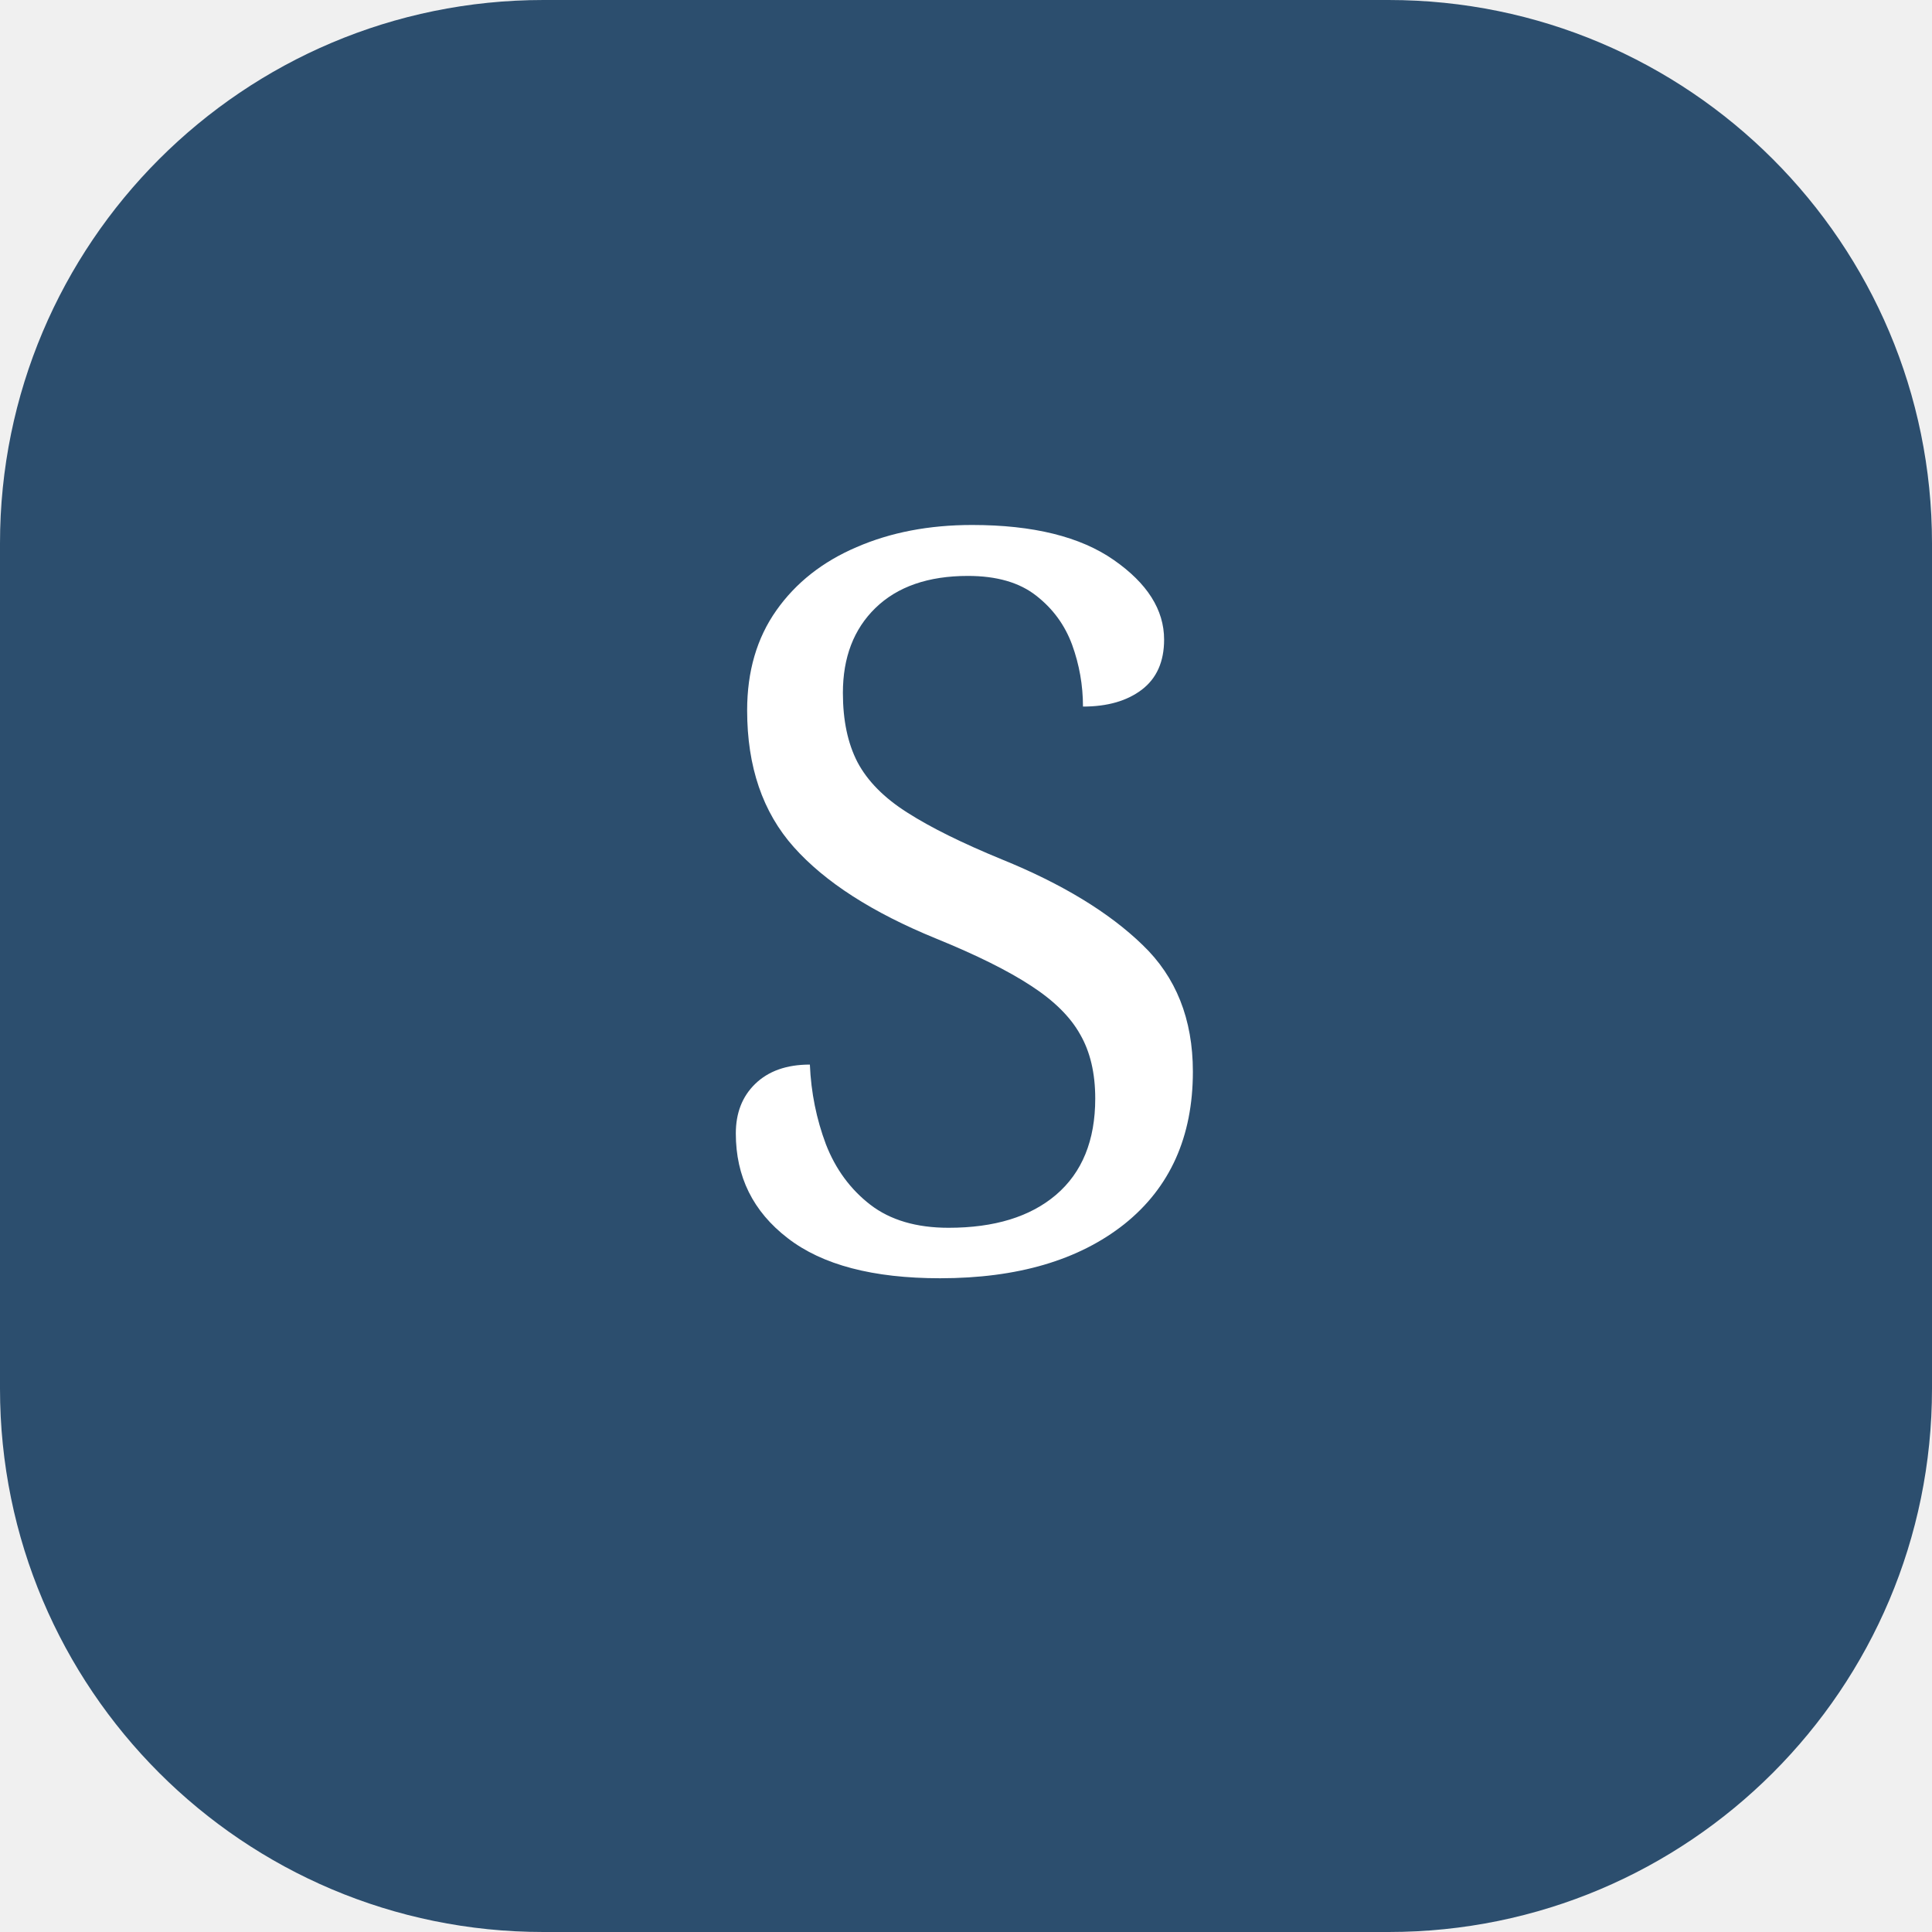
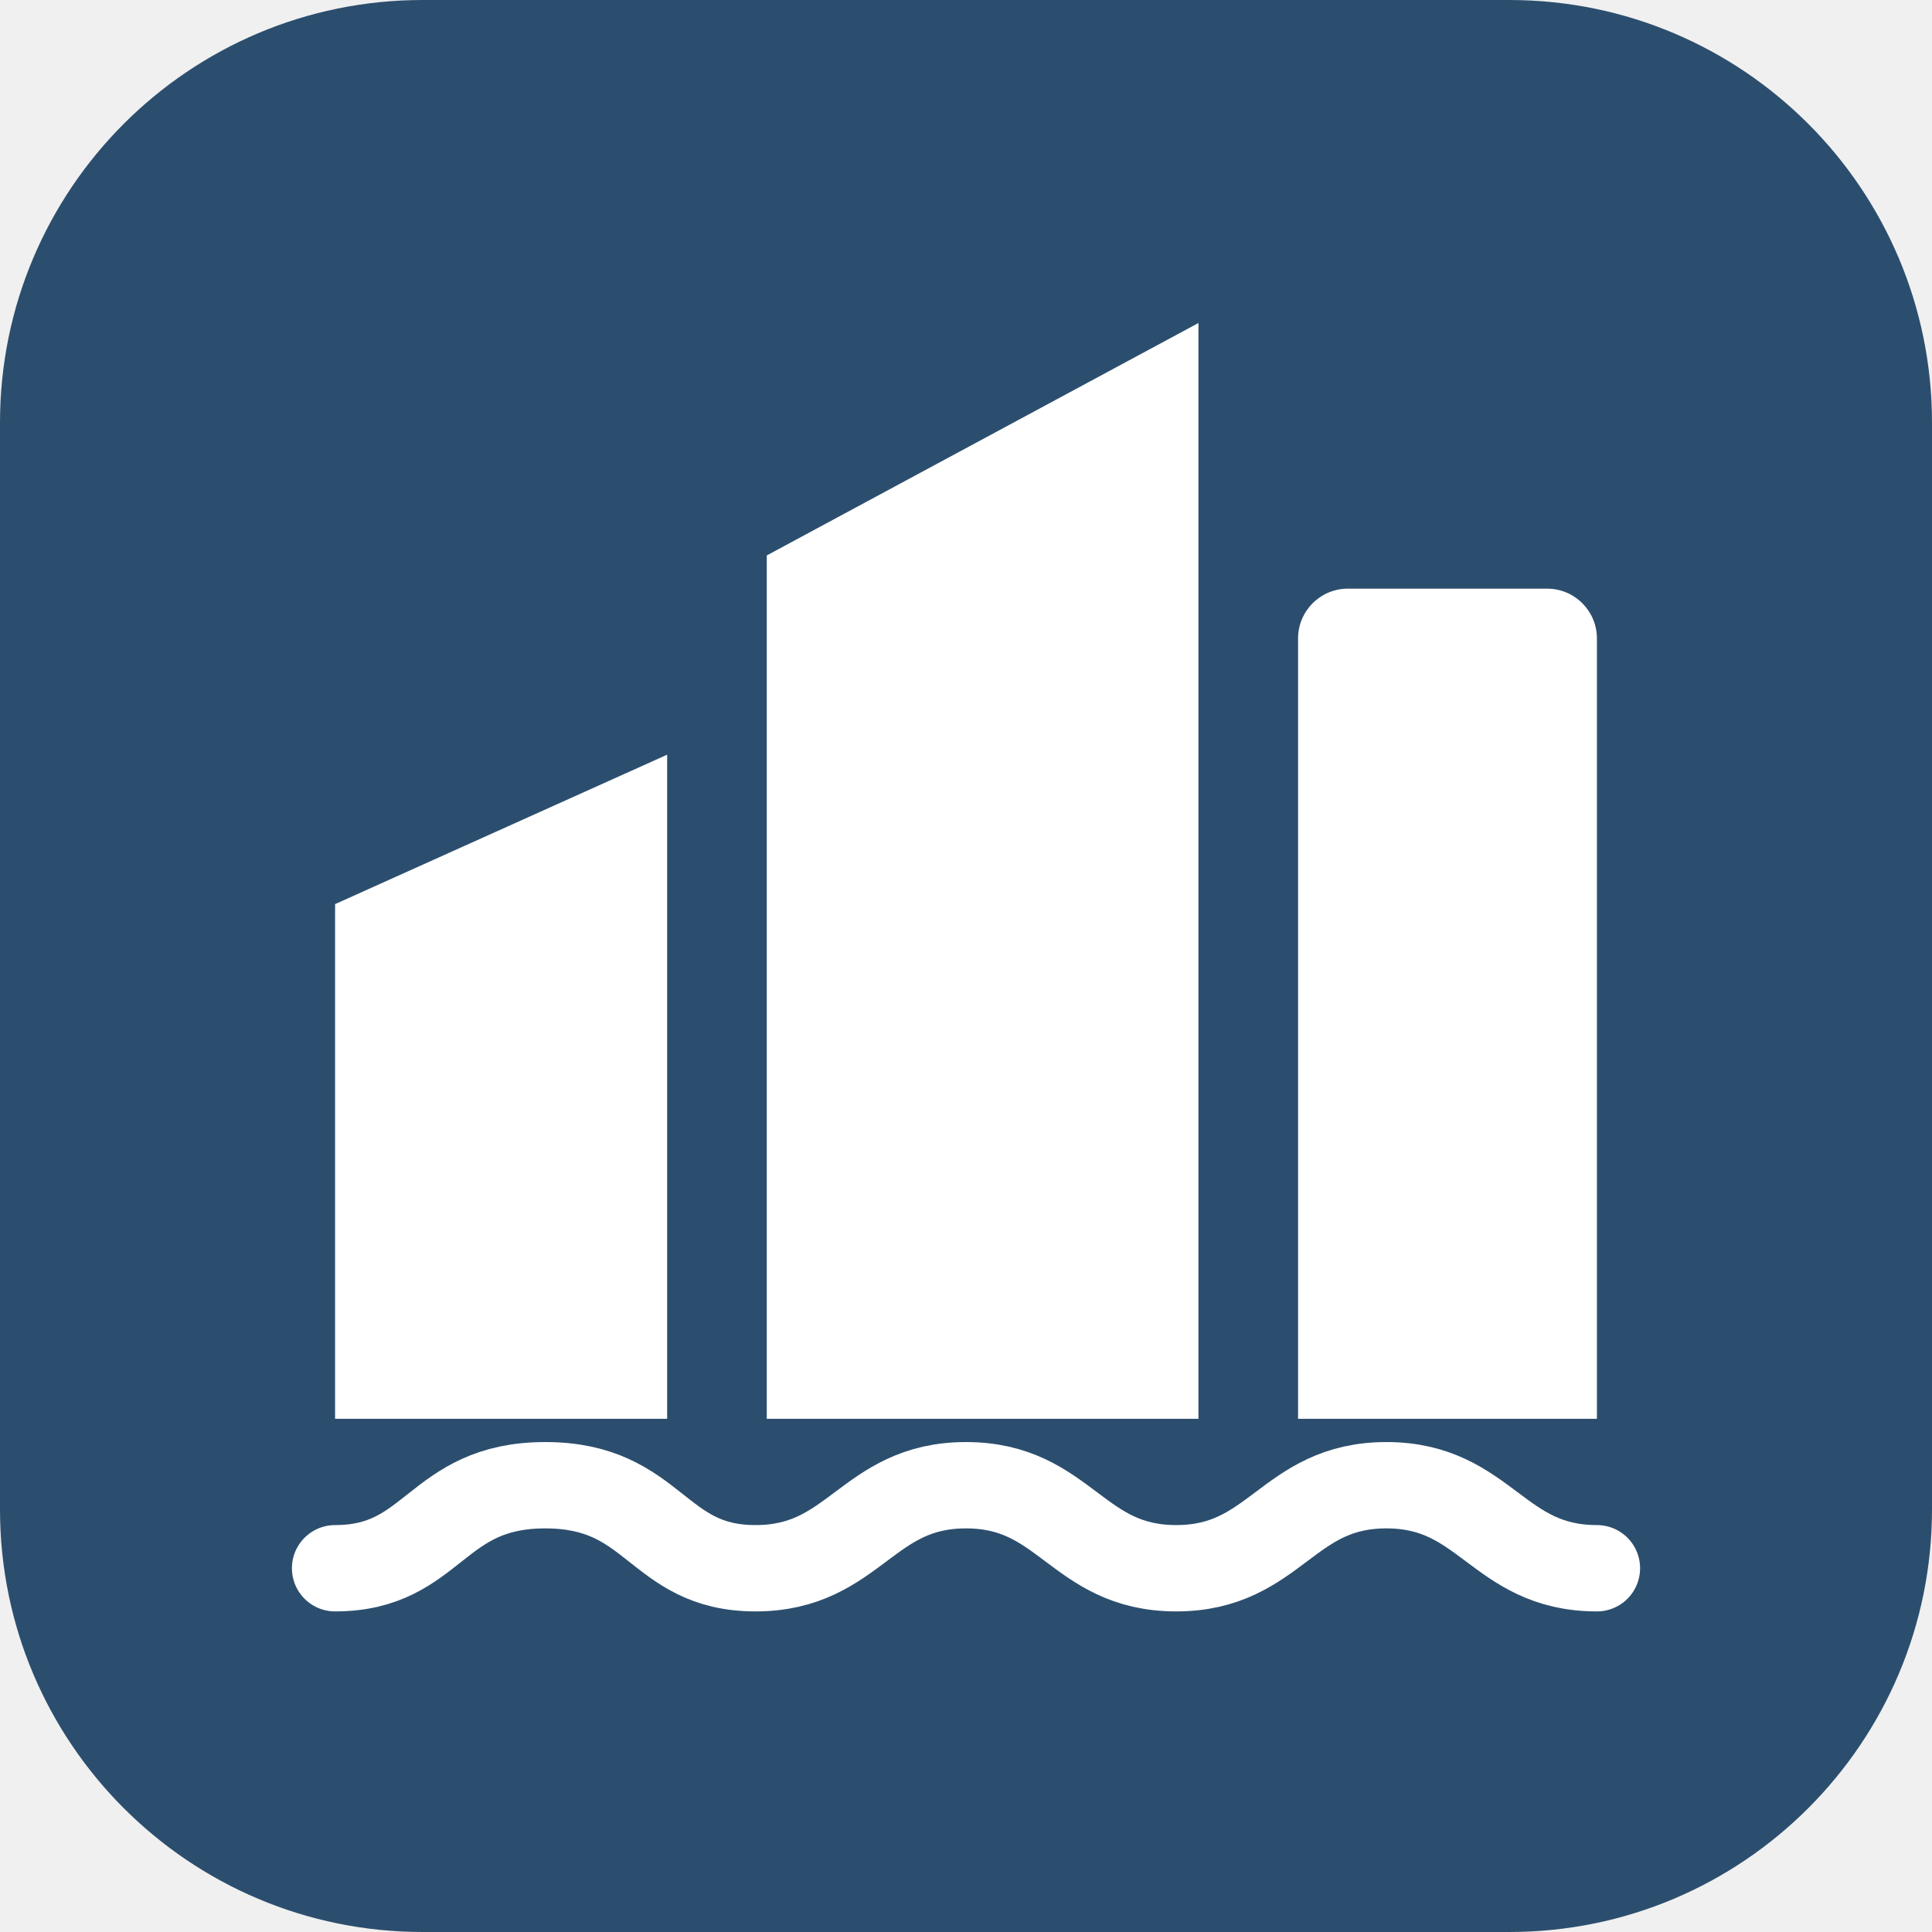
<svg xmlns="http://www.w3.org/2000/svg" viewBox="0 0 64 64">
-   <rect width="64" height="64" rx="18" fill="#2C4E6E" />
-   <text x="32" y="42" text-anchor="middle" font-family="Georgia, serif" font-size="34" fill="#FFFFFF">S</text>
+   <rect width="64" height="64" rx="14" fill="#2C4E6E" />
+   <g transform="translate(5.6 4.1) scale(1.1)" fill="#FFFFFF">
+     <path d="M5 23.5 15 19v20H5z" />
+     <path d="M18 13 31 6v33H18z" />
+     <path d="M34 15.5A1.5 1.5 0 0 1 35.5 14h6a1.5 1.5 0 0 1 1.5 1.5V39h-9z" />
+     <path d="M5 43.5c3 0 3-2.5 6.33-2.5s3.33 2.5 6.33 2.5 3.34-2.5 6.34-2.5 3.33 2.5 6.33 2.5 3.33-2.5 6.33-2.5S40 43.5 43 43.5" fill="none" stroke="#FFFFFF" stroke-width="2.6" stroke-linecap="round" />
+   </g>
</svg>
